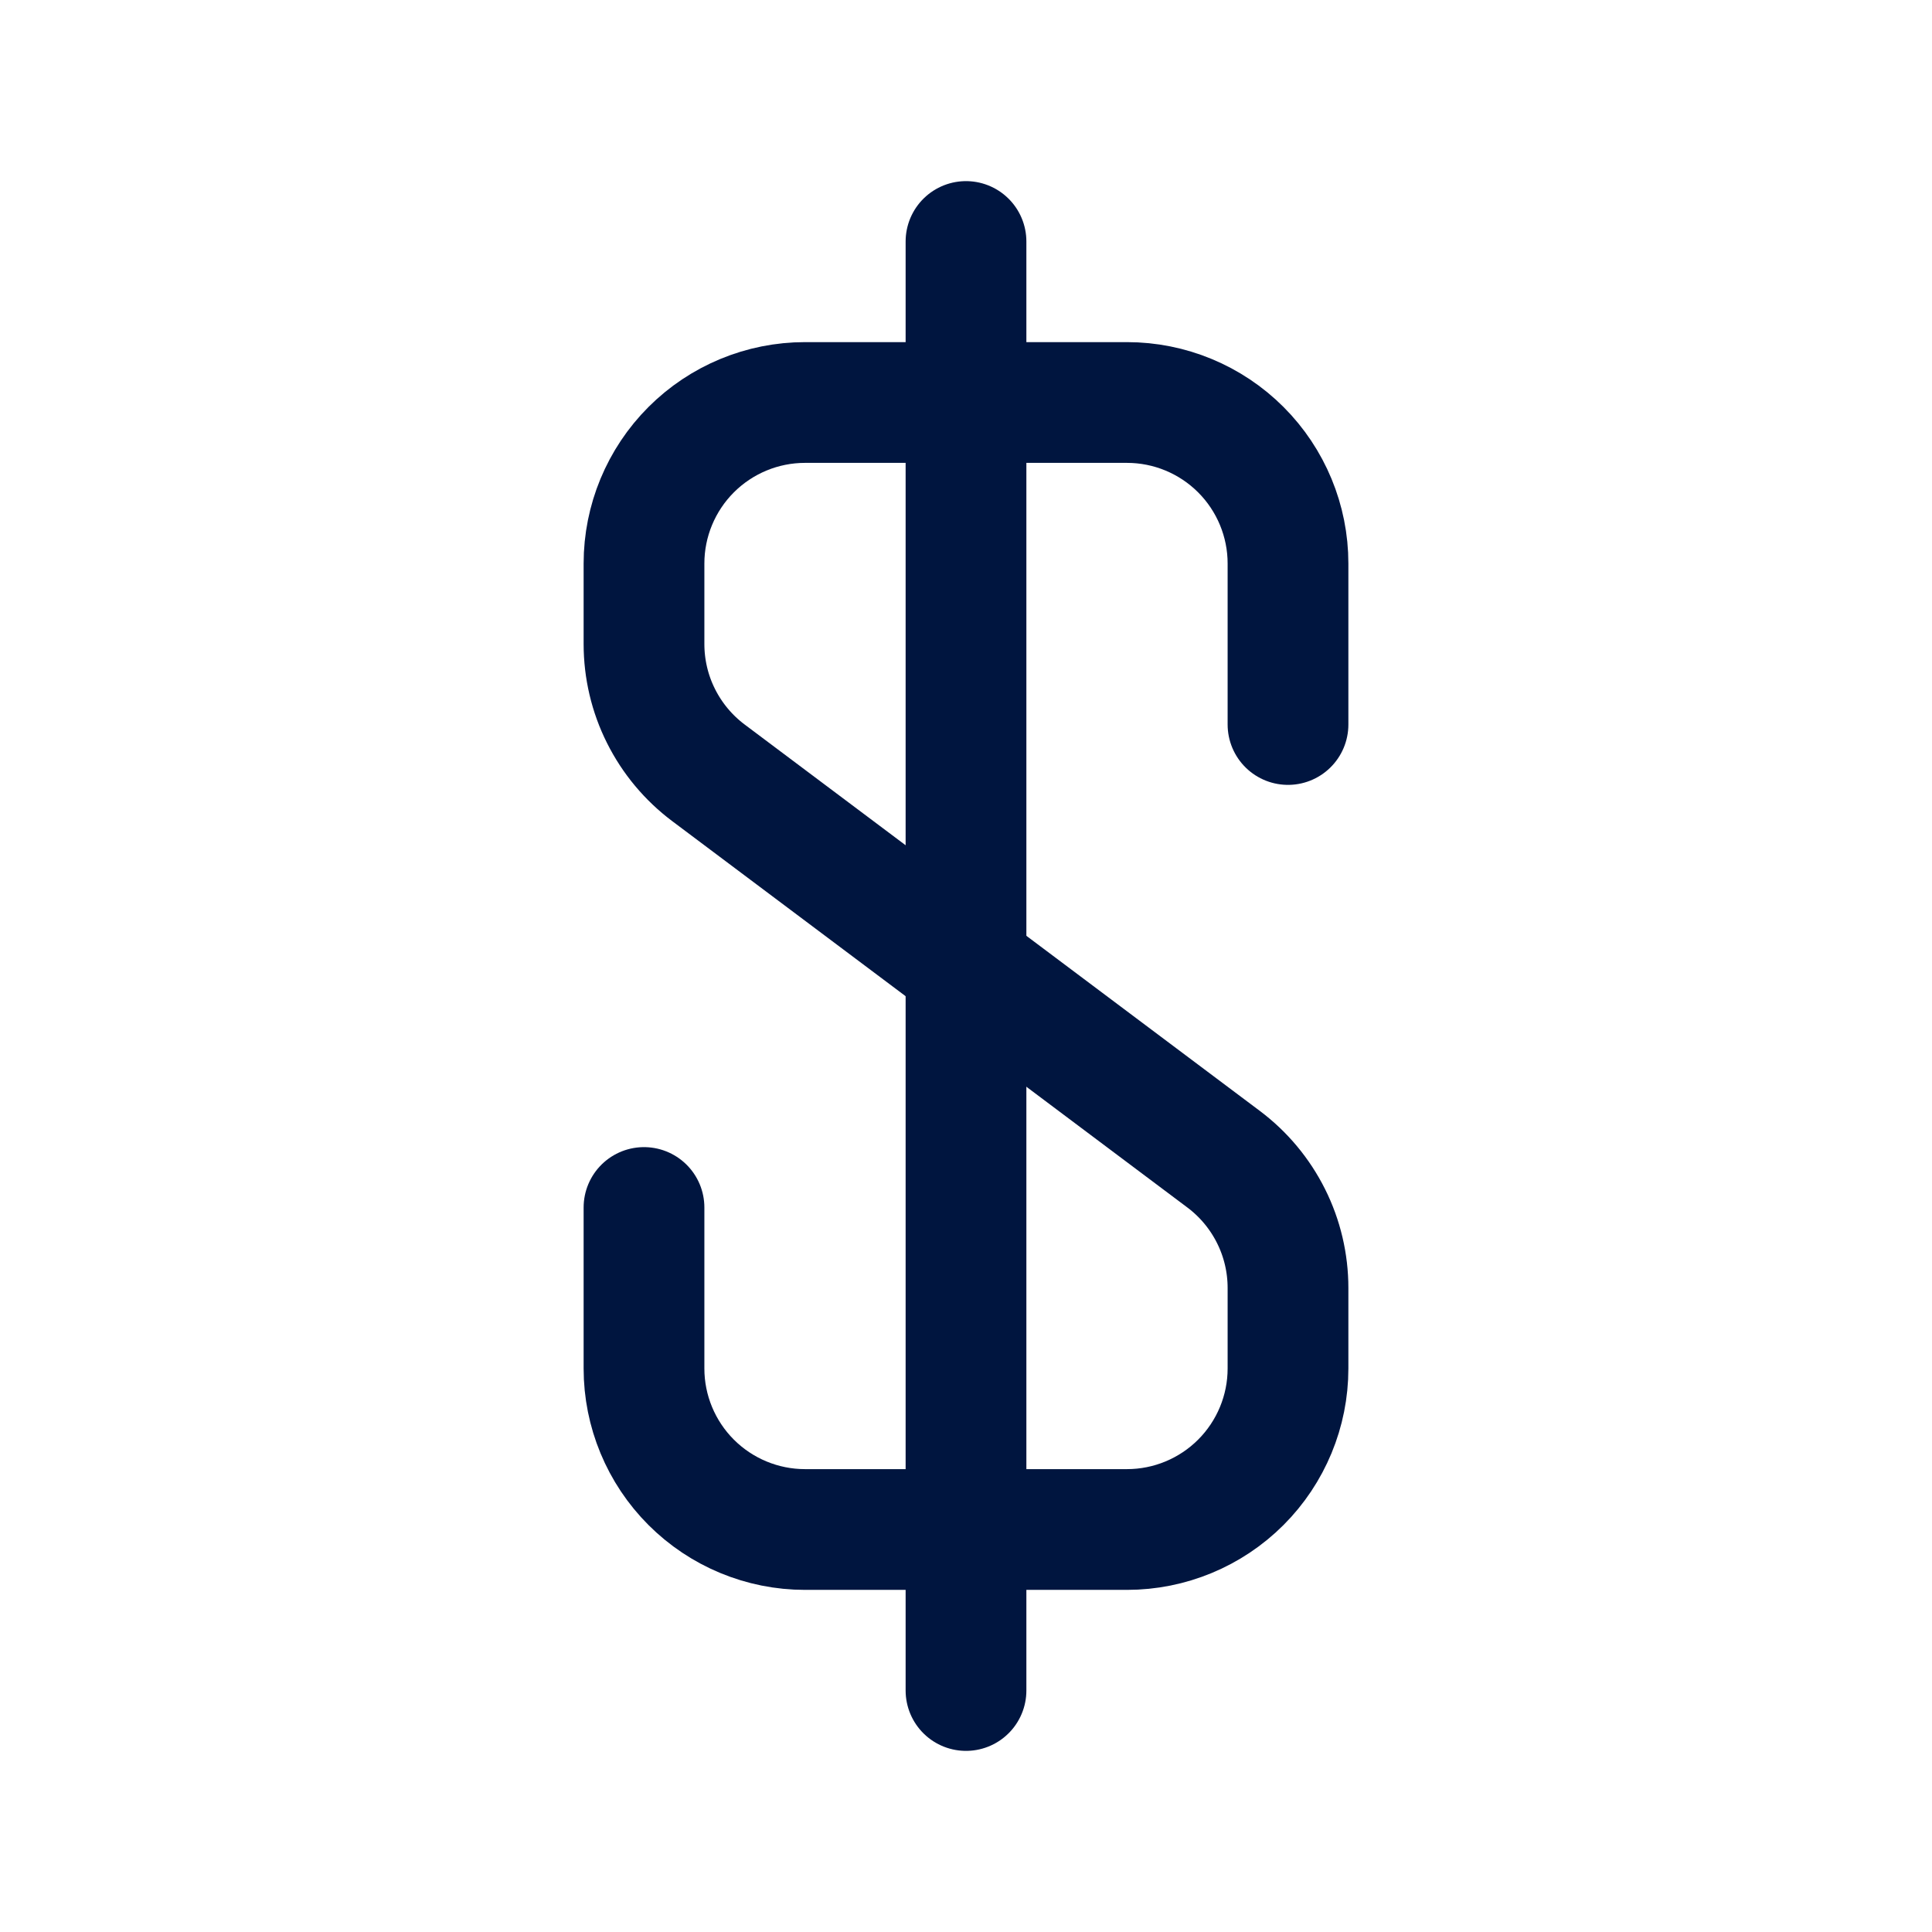
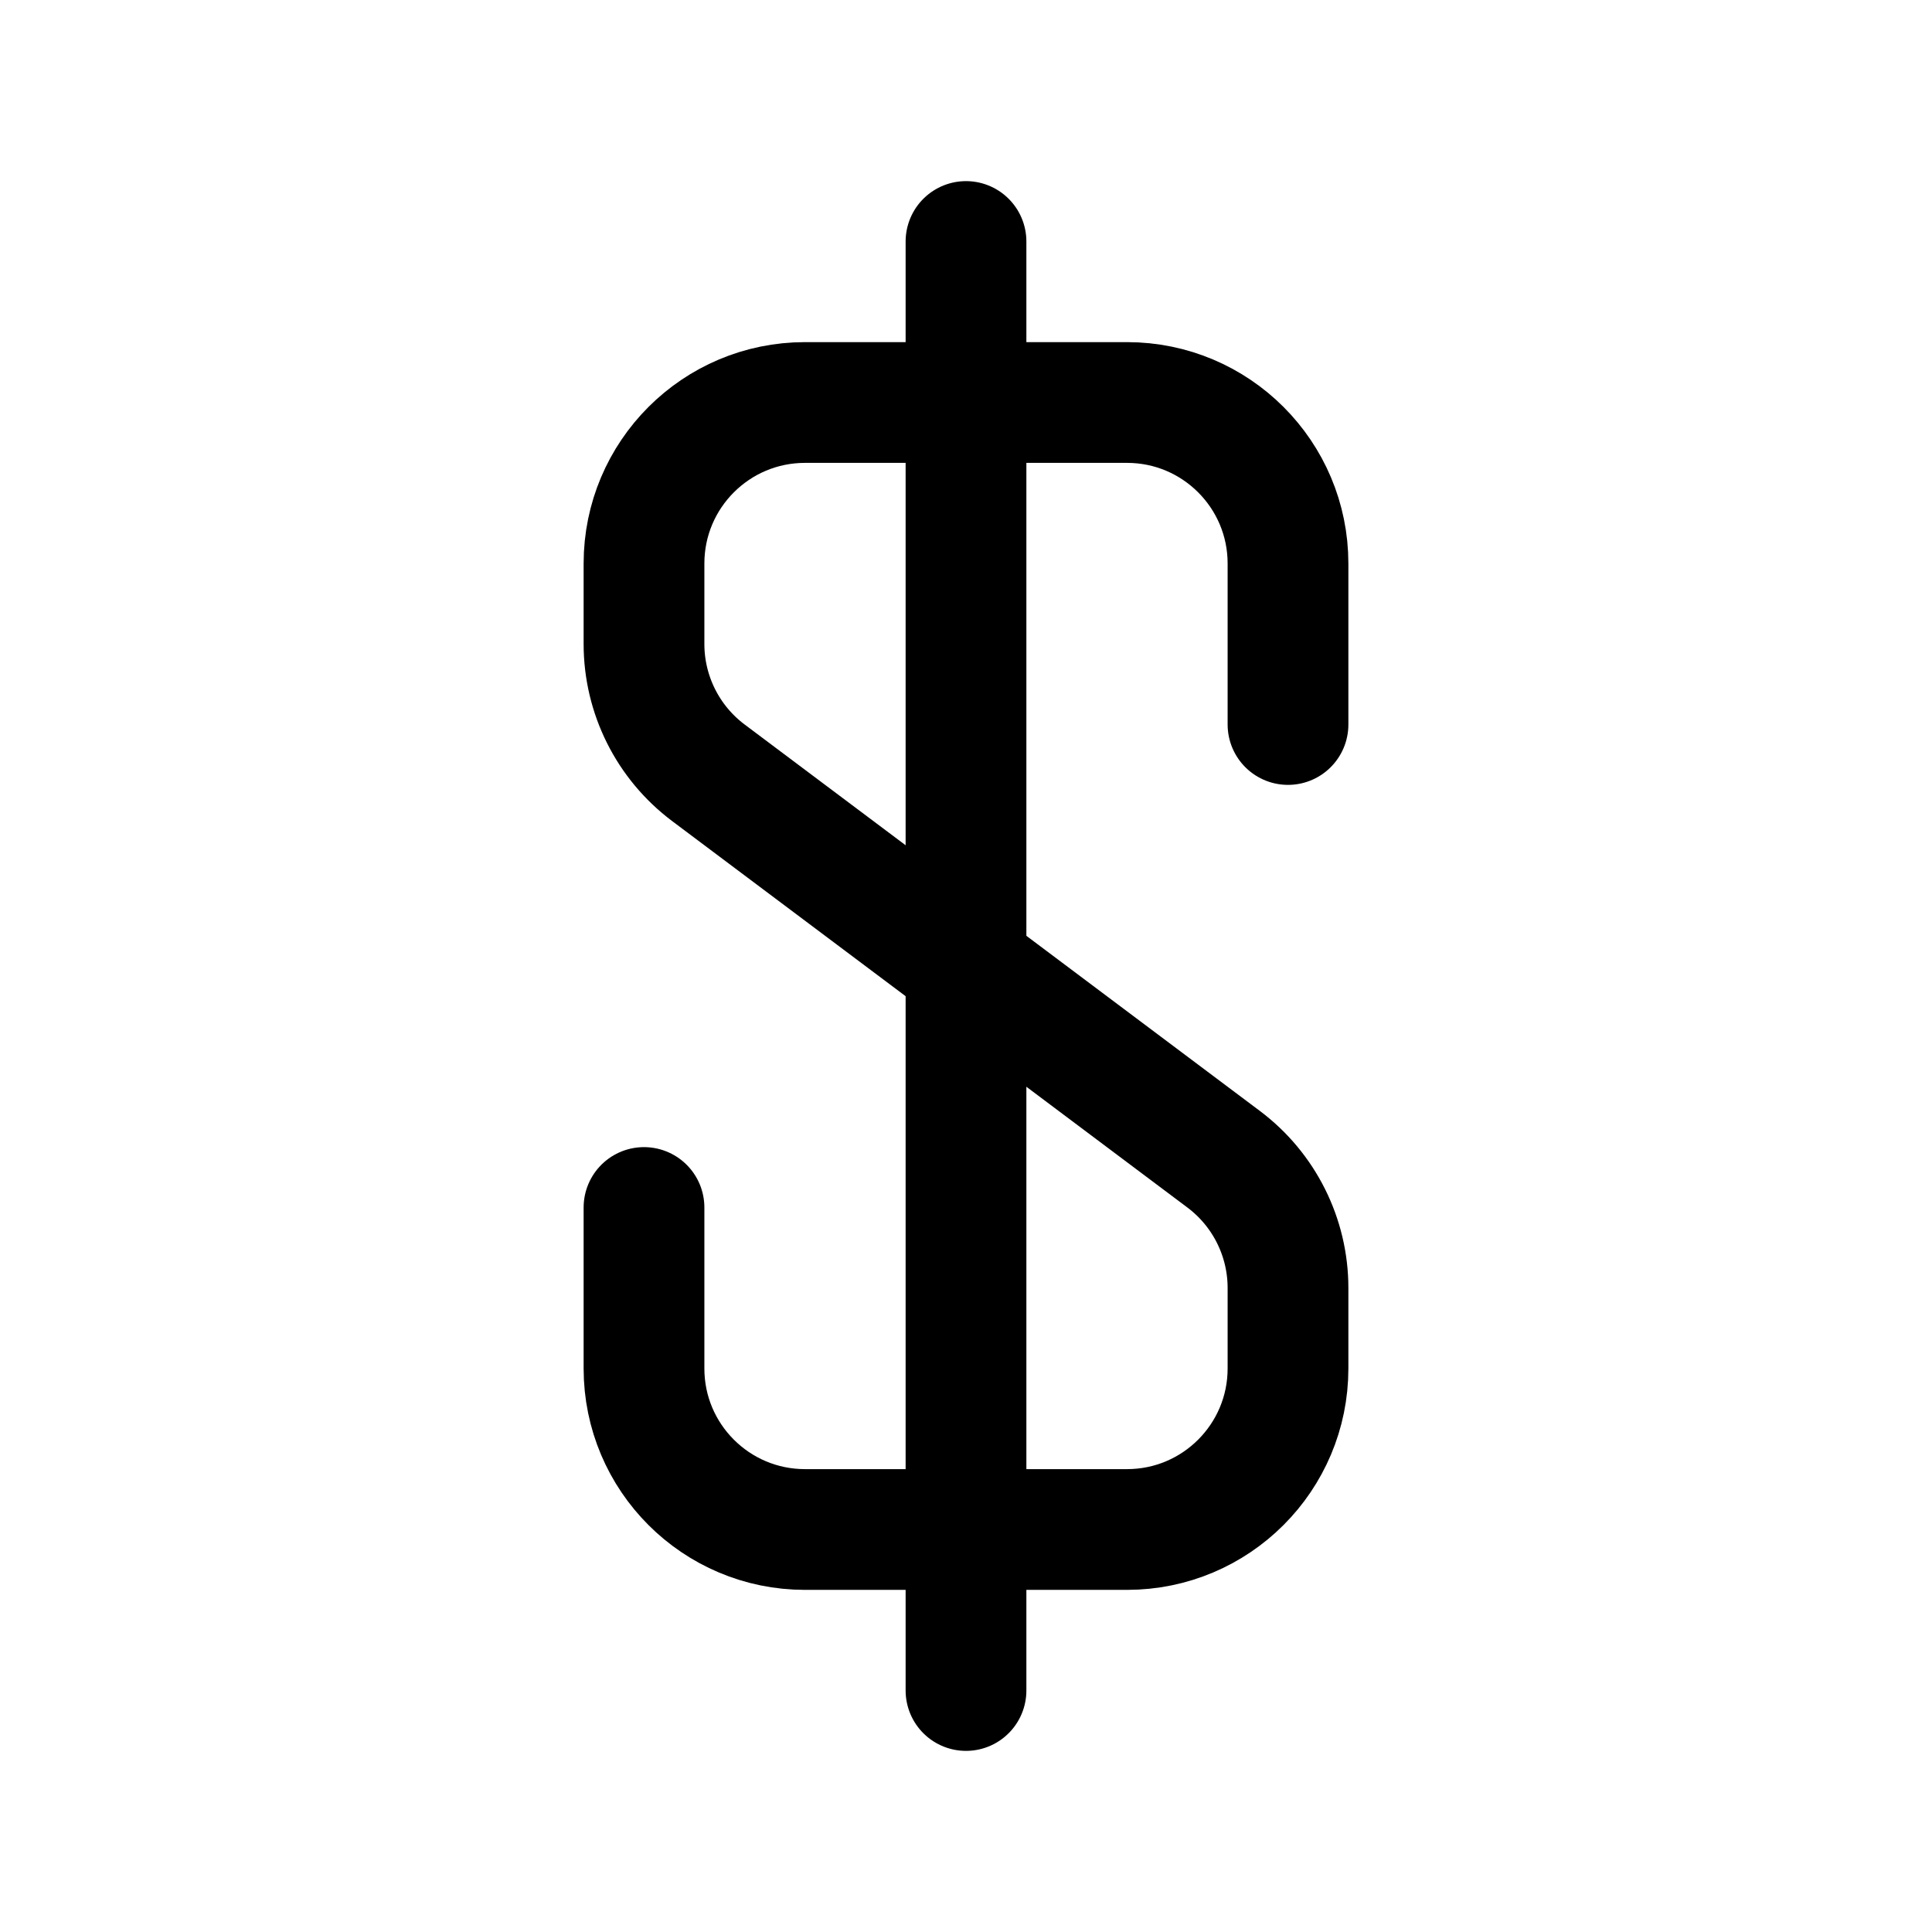
- <svg xmlns="http://www.w3.org/2000/svg" width="24" height="24" viewBox="0 0 24 24" fill="none">
-   <g id="Dollarsign">
-     <path id="Vector" d="M16 9V7C16 6.47 15.789 5.961 15.414 5.586C15.039 5.211 14.53 5 14 5H10C9.47 5 8.961 5.211 8.586 5.586C8.211 5.961 8 6.47 8 7V8C8 8.31 8.072 8.617 8.211 8.894C8.35 9.172 8.552 9.414 8.8 9.6L15.2 14.4C15.448 14.586 15.65 14.828 15.789 15.106C15.928 15.383 16 15.69 16 16V17C16 17.53 15.789 18.039 15.414 18.414C15.039 18.789 14.53 19 14 19H10C9.47 19 8.961 18.789 8.586 18.414C8.211 18.039 8 17.53 8 17V15" stroke="#00153F" stroke-width="1.5" stroke-linecap="round" stroke-linejoin="round" />
-     <path id="Vector_2" d="M12 3V21" stroke="#00153F" stroke-width="1.5" stroke-linecap="round" stroke-linejoin="round" />
-   </g>
+ <svg xmlns="http://www.w3.org/2000/svg" fill="none" viewBox="0 0 24 24">
+   <path stroke="currentColor" stroke-linecap="round" stroke-linejoin="round" stroke-width="1.5" d="M16 9V7a2 2 0 0 0-2-2h-4a2 2 0 0 0-2 2v1a2 2 0 0 0 .8 1.6l6.4 4.8A2 2 0 0 1 16 16v1a2 2 0 0 1-2 2h-4a2 2 0 0 1-2-2v-2m4-12v18" />
</svg>
